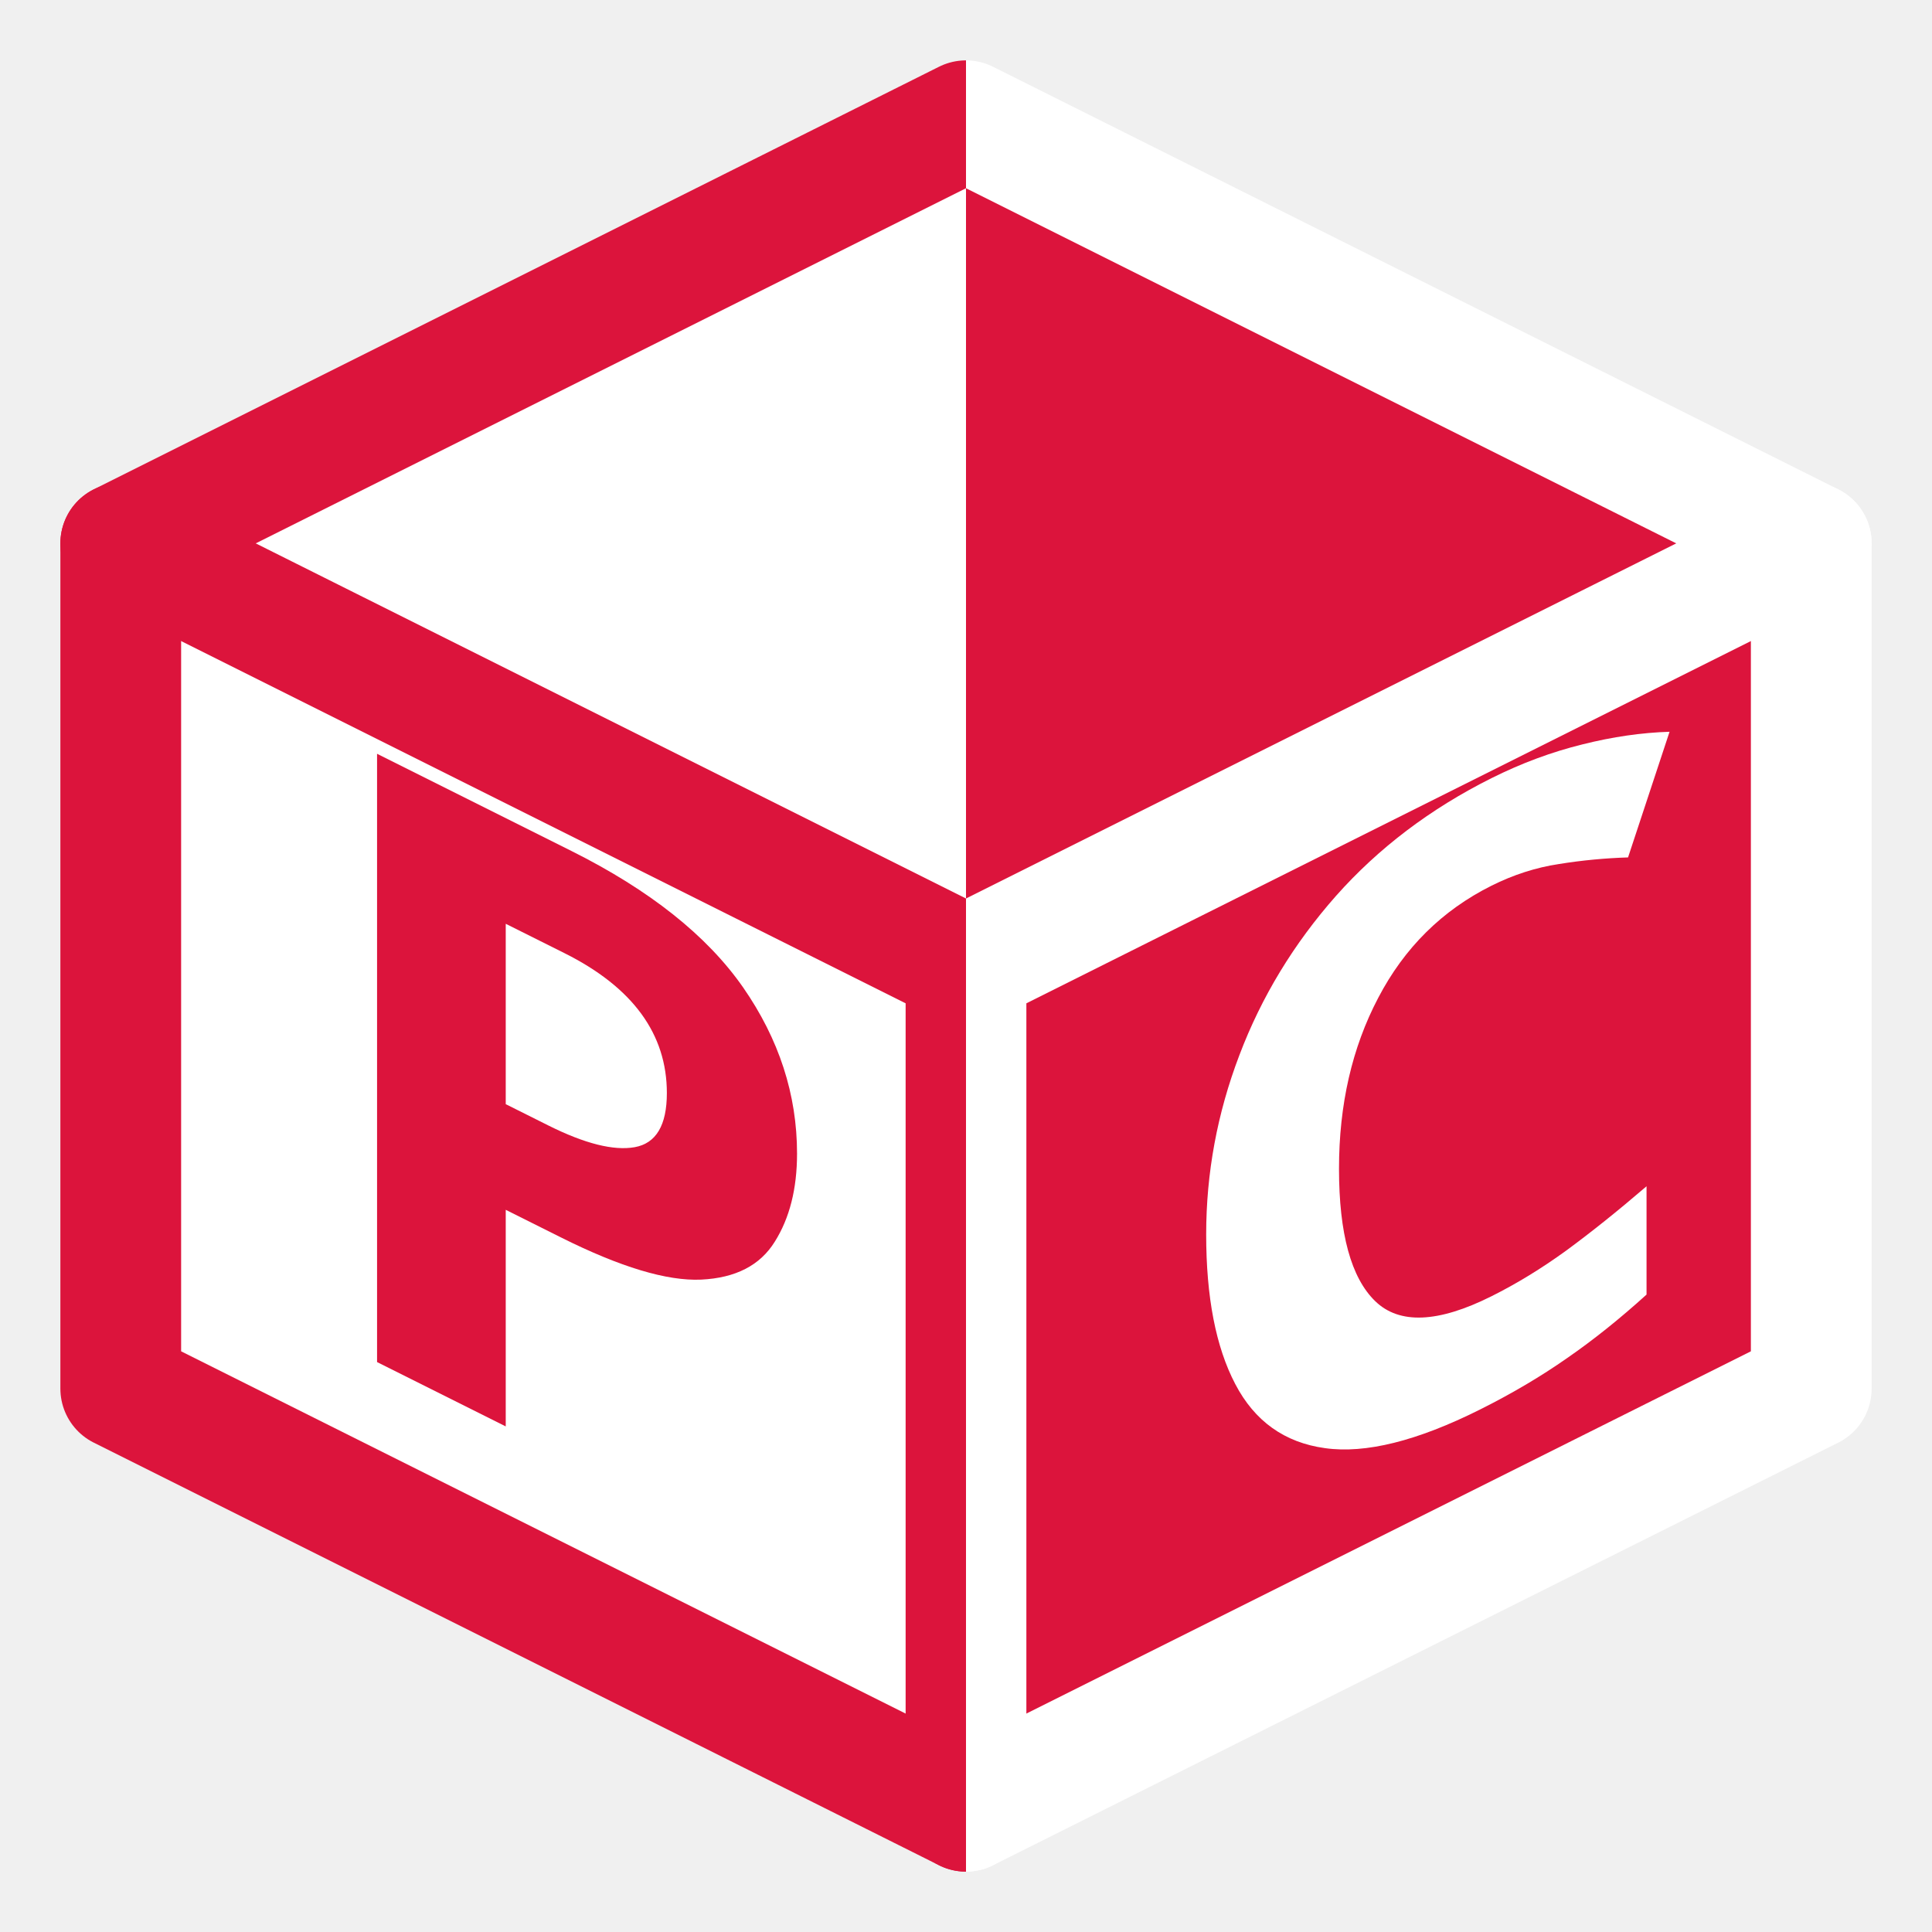
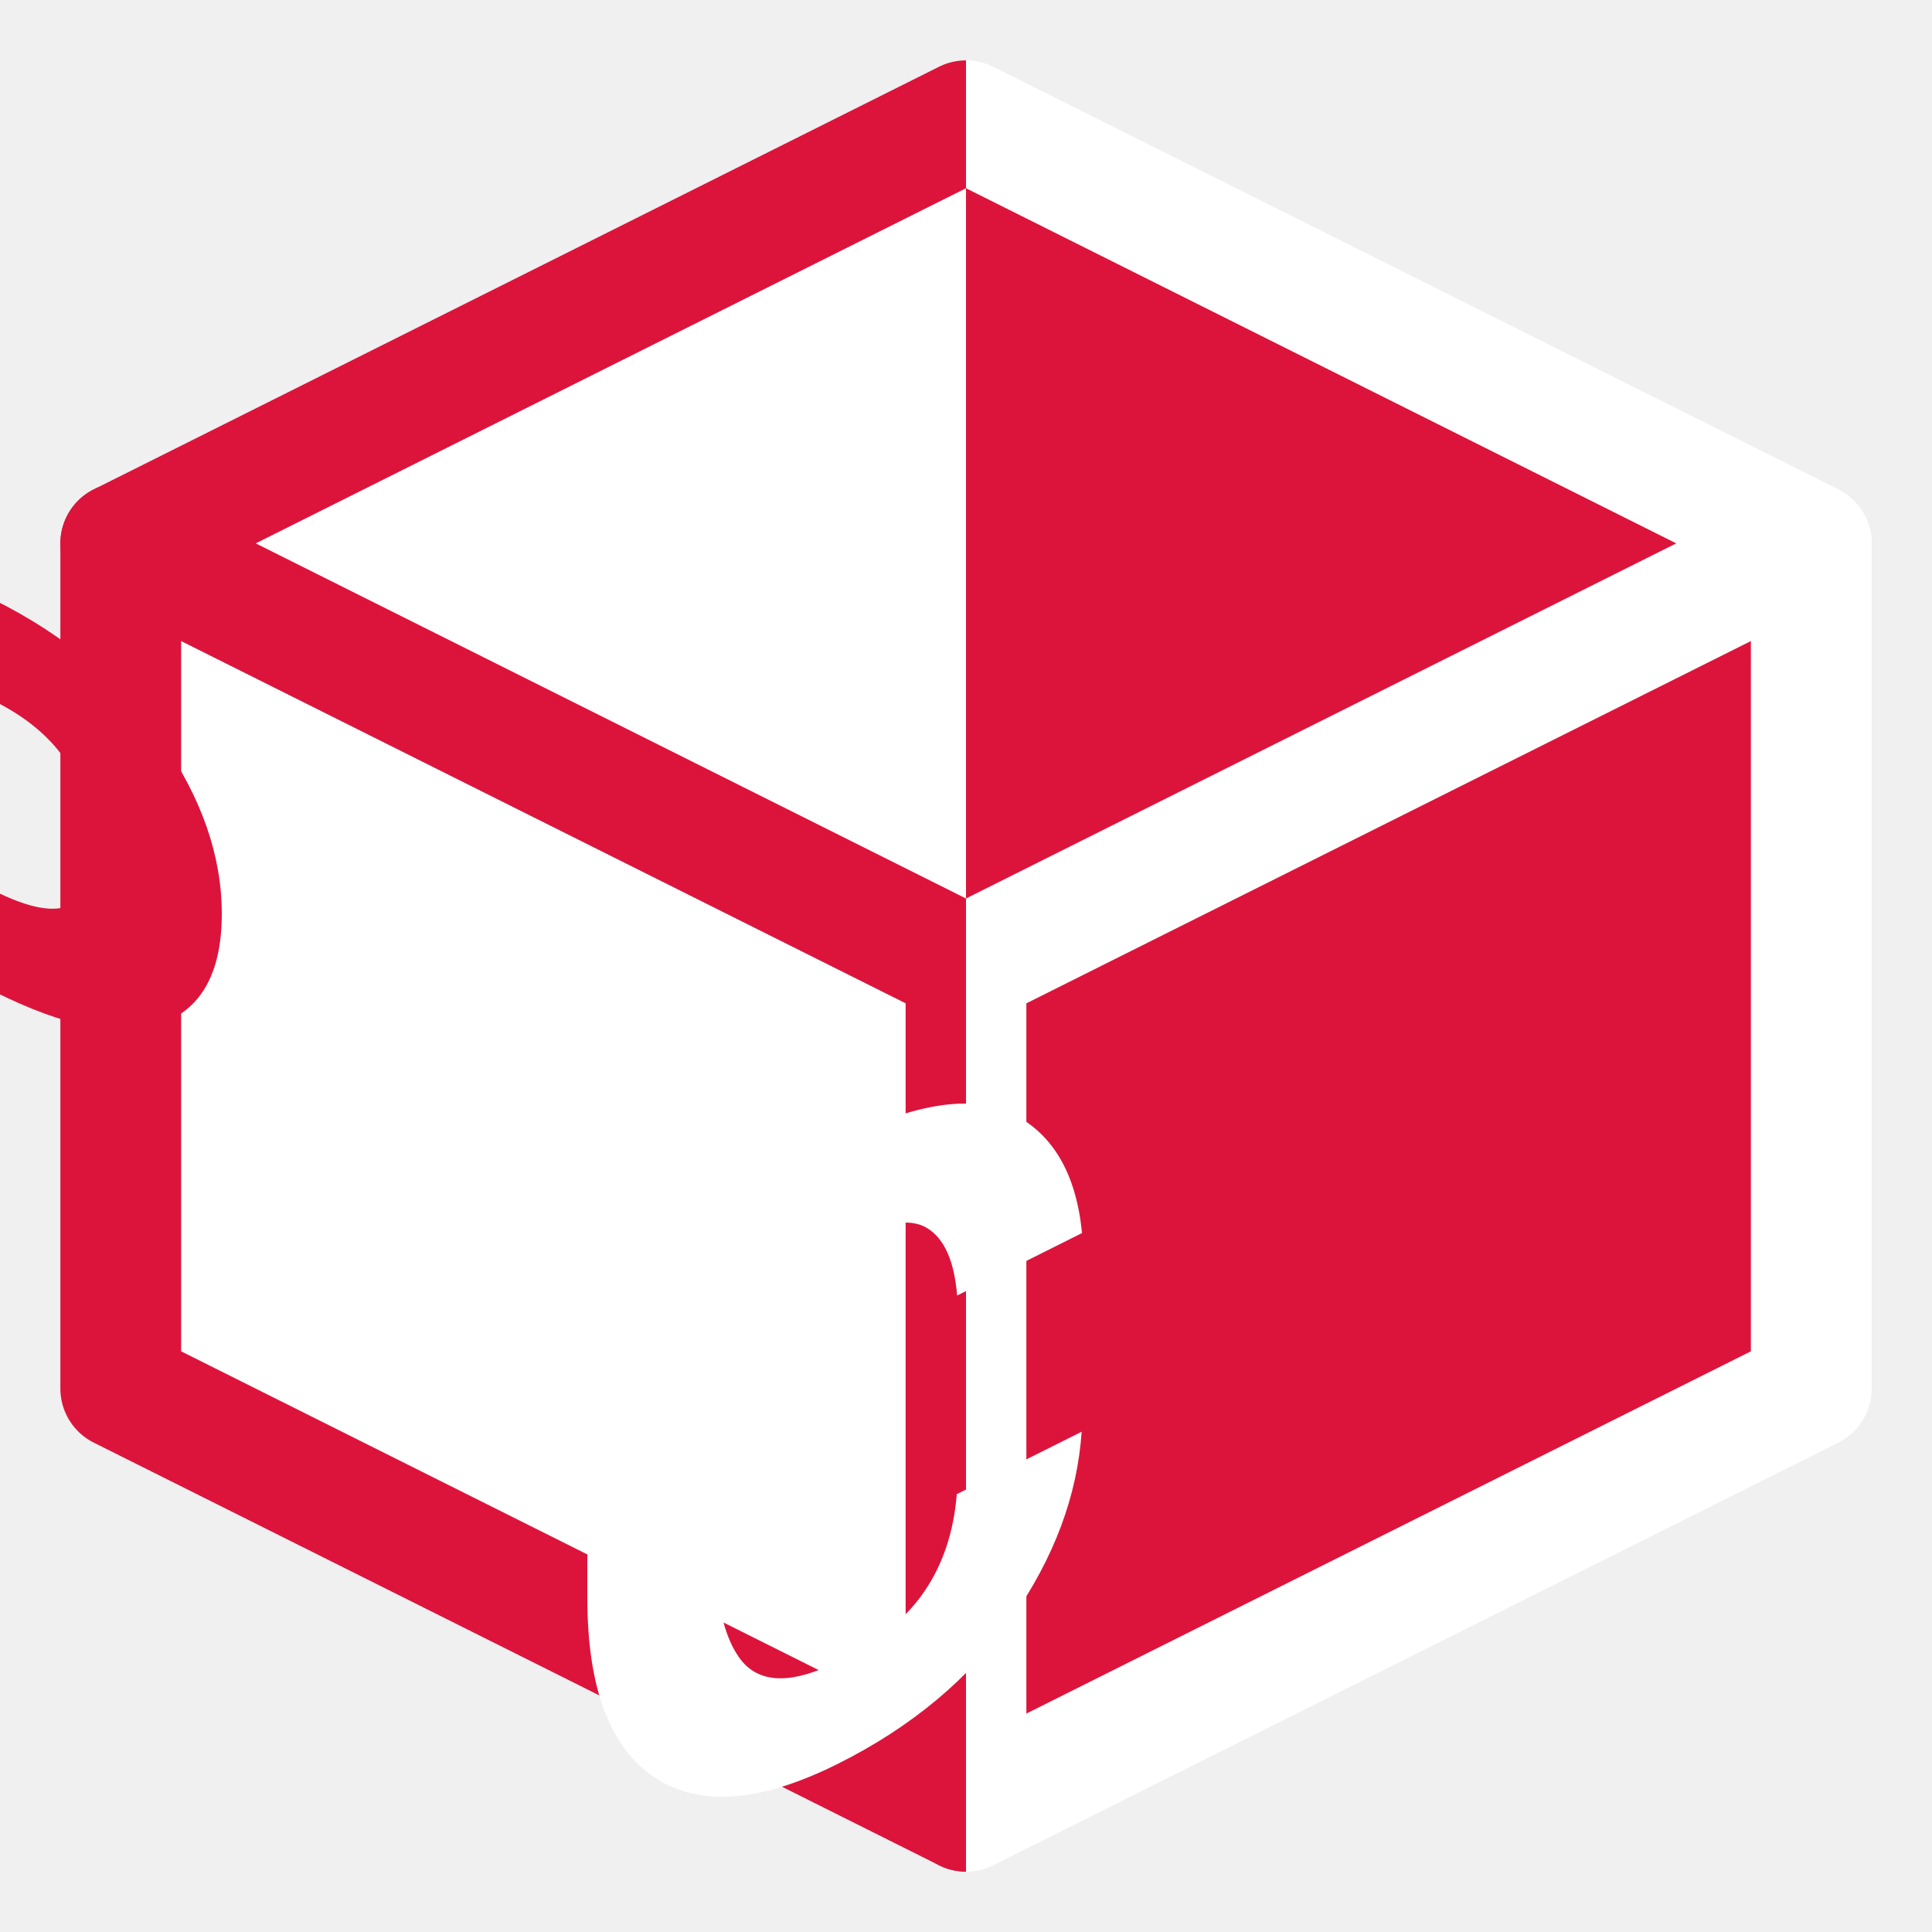
<svg xmlns="http://www.w3.org/2000/svg" xmlns:xlink="http://www.w3.org/1999/xlink" width="80mm" height="80mm" viewBox="0 0 80 80" version="1.1" id="svg5">
  <defs id="defs2">
    <clipPath clipPathUnits="userSpaceOnUse" id="clipPath1329">
      <path id="path1331" style="display:inline;fill:#ff00ff;stroke-width:24.775;stroke-linecap:round;stroke-linejoin:round;stroke-miterlimit:4;stroke-dasharray:none" d="M 180.233,-66.54 6.048,21.389 V 197.248 L 180.233,109.319 Z" />
    </clipPath>
    <clipPath clipPathUnits="userSpaceOnUse" id="clipPath1678">
      <path id="path1680" style="display:inline;fill:#ff00ff;stroke-width:4.955;stroke-linecap:round;stroke-linejoin:round;stroke-miterlimit:4;stroke-dasharray:none" d="m 6.048,21.39 34.837,17.586 V 74.147 L 6.048,56.561 Z" />
    </clipPath>
    <clipPath clipPathUnits="userSpaceOnUse" id="clipPath1689">
      <path id="path1691" style="display:inline;fill:#ff00ff;stroke-width:4.955;stroke-linecap:round;stroke-linejoin:round;stroke-miterlimit:4;stroke-dasharray:none" d="m 75.722,21.39 -34.837,17.586 3e-6,35.172 34.837,-17.586 z" />
    </clipPath>
    <clipPath clipPathUnits="userSpaceOnUse" id="clipPath26139">
      <rect style="display:inline;opacity:1;fill:#800080;stroke:none;stroke-width:0;stroke-linecap:round;stroke-linejoin:round;stroke-miterlimit:4;stroke-dasharray:none" id="rect26141" width="40" height="80" x="0" y="0" />
    </clipPath>
    <clipPath clipPathUnits="userSpaceOnUse" id="clipPath26147">
      <rect style="display:inline;opacity:1;fill:#ff00ff;stroke:none;stroke-width:0;stroke-linecap:round;stroke-linejoin:round;stroke-miterlimit:4;stroke-dasharray:none" id="rect26149" width="40" height="80" x="40" y="0" />
    </clipPath>
    <clipPath clipPathUnits="userSpaceOnUse" id="clipPath1807">
      <use x="0" y="0" xlink:href="#rect2184" id="use1809" style="display:inline;opacity:1" width="100%" height="100%" />
    </clipPath>
    <clipPath clipPathUnits="userSpaceOnUse" id="clipPath1833">
      <use x="0" y="0" xlink:href="#rect2049" id="use1835" style="display:inline;opacity:1" width="100%" height="100%" />
    </clipPath>
    <clipPath clipPathUnits="userSpaceOnUse" id="clipPath2062">
      <use x="0" y="0" xlink:href="#path2747" id="use2064" style="display:inline;opacity:1" width="100%" height="100%" />
    </clipPath>
    <clipPath clipPathUnits="userSpaceOnUse" id="clipPath2066">
      <use x="0" y="0" xlink:href="#path2747" id="use2068" style="display:inline;opacity:1" width="100%" height="100%" />
    </clipPath>
    <clipPath clipPathUnits="userSpaceOnUse" id="clipPath2078">
      <use x="0" y="0" xlink:href="#rect2184" id="use2080" style="display:inline;opacity:1" width="100%" height="100%" clip-path="url(#clipPath2062)" />
    </clipPath>
    <clipPath clipPathUnits="userSpaceOnUse" id="clipPath2082">
      <use x="0" y="0" xlink:href="#rect2049" id="use2084" style="display:inline;opacity:1" width="100%" height="100%" clip-path="url(#clipPath2066)" />
    </clipPath>
    <clipPath clipPathUnits="userSpaceOnUse" id="clipPath6859">
      <use x="0" y="0" xlink:href="#path6732" id="use6861" style="display:inline;opacity:1" width="100%" height="100%" />
    </clipPath>
    <clipPath clipPathUnits="userSpaceOnUse" id="clipPath6863">
      <use x="0" y="0" xlink:href="#path6732" id="use6865" style="display:inline;opacity:1" width="100%" height="100%" />
    </clipPath>
  </defs>
  <g id="layer7" style="display:none;opacity:1">
    <g id="layer17" style="display:inline">
      <rect style="display:inline;opacity:1;fill:#ff00ff;stroke:none;stroke-width:0;stroke-linecap:round;stroke-linejoin:round;stroke-miterlimit:4;stroke-dasharray:none" id="rect2184" width="40" height="80" x="40" y="0" />
      <rect style="display:inline;opacity:1;fill:#800080;stroke:none;stroke-width:0;stroke-linecap:round;stroke-linejoin:round;stroke-miterlimit:4;stroke-dasharray:none" id="rect2049" width="40" height="80" x="0" y="0" />
      <path style="display:inline;opacity:1;fill:#008080;stroke:none;stroke-width:0.284px;stroke-linecap:butt;stroke-linejoin:miter;stroke-opacity:1" d="M 5,22.5 V 57.5 L 40,75 75,57.5 V 22.5 L 40,5 Z" id="path6732" />
      <path style="display:inline;opacity:1;fill:#00ffff;stroke:none;stroke-width:0.249px;stroke-linecap:butt;stroke-linejoin:miter;stroke-opacity:1" d="m 9.33,24.665 v 30.67 L 40,70.67 70.67,55.335 V 24.665 L 40,9.33 Z" id="path2747" />
    </g>
    <g id="layer18" style="display:inline">
      <rect style="display:inline;fill:#ffff00;stroke:none;stroke-width:8.522;stroke-linecap:round;stroke-linejoin:round;stroke-miterlimit:4;stroke-dasharray:none" id="rect2581" width="39.131" height="35" x="-83.853" y="60" transform="matrix(-0.8944268,0.4472143,0,1,0,0)" />
      <rect style="display:inline;fill:#808000;stroke:none;stroke-width:8.522;stroke-linecap:round;stroke-linejoin:round;stroke-miterlimit:4;stroke-dasharray:none" id="rect2477" width="39.131" height="35" x="5.59" y="20" transform="matrix(0.8944268,0.4472143,0,1,0,0)" />
      <path style="display:inline;fill:none;stroke:#00ff00;stroke-width:0.284px;stroke-linecap:butt;stroke-linejoin:miter;stroke-opacity:1" d="M 40,40 V 75" id="path1379" />
      <path style="display:inline;fill:none;stroke:#00ff00;stroke-width:0.284px;stroke-linecap:butt;stroke-linejoin:miter;stroke-opacity:1" d="M 40,40 5,57.5" id="path1887" />
      <path style="display:inline;fill:none;stroke:#00ff00;stroke-width:0.284px;stroke-linecap:butt;stroke-linejoin:miter;stroke-opacity:1" d="M 5,22.5 40,40" id="path1927" />
      <path style="display:inline;fill:none;stroke:#00ff00;stroke-width:0.284px;stroke-linecap:butt;stroke-linejoin:miter;stroke-opacity:1" d="M 75,22.5 40,40" id="path2009" />
      <path style="display:inline;fill:none;stroke:#00ff00;stroke-width:0.284px;stroke-linecap:butt;stroke-linejoin:miter;stroke-opacity:1" d="M 40,5 V 40" id="path2011" />
      <path style="display:inline;fill:none;stroke:#00ff00;stroke-width:0.284px;stroke-linecap:butt;stroke-linejoin:miter;stroke-opacity:1" d="M 40,40 75,57.5" id="path2013" />
      <path style="display:inline;fill:none;stroke:#00ff00;stroke-width:0.284px;stroke-linecap:butt;stroke-linejoin:miter;stroke-opacity:1" d="m 75,22.5 v 35" id="path2015" />
      <path style="display:inline;fill:none;stroke:#00ff00;stroke-width:0.284px;stroke-linecap:butt;stroke-linejoin:miter;stroke-opacity:1" d="m 5,22.5 v 35" id="path2017" />
      <path style="display:inline;fill:none;stroke:#00ff00;stroke-width:0.284px;stroke-linecap:butt;stroke-linejoin:miter;stroke-opacity:1" d="M 5,57.5 40,75" id="path2019" />
      <path style="display:inline;fill:none;stroke:#00ff00;stroke-width:0.284px;stroke-linecap:butt;stroke-linejoin:miter;stroke-opacity:1" d="M 40,5 75,22.5" id="path2021" />
      <path style="display:inline;fill:none;stroke:#00ff00;stroke-width:0.284px;stroke-linecap:butt;stroke-linejoin:miter;stroke-opacity:1" d="M 40,5 5,22.5" id="path2023" />
      <path style="display:inline;fill:none;stroke:#00ff00;stroke-width:0.284px;stroke-linecap:butt;stroke-linejoin:miter;stroke-opacity:1" d="M 75,57.5 40,75" id="path2025" />
    </g>
  </g>
  <g id="layer25" style="display:inline">
    <g id="layer27" style="display:none">
      <rect style="display:inline;opacity:1;fill:#dc143c;fill-opacity:1;stroke:none;stroke-width:0;stroke-linecap:round;stroke-linejoin:round;stroke-miterlimit:4;stroke-dasharray:none" id="rect2311" width="40" height="80" x="40" y="0" />
    </g>
    <g id="layer26" style="display:none">
      <rect style="display:inline;opacity:1;fill:#ffffff;fill-opacity:1;stroke:none;stroke-width:0;stroke-linecap:round;stroke-linejoin:round;stroke-miterlimit:4;stroke-dasharray:none" id="rect2313" width="40" height="80" x="0" y="0" />
    </g>
    <g id="layer28" style="display:inline">
      <use x="0" y="0" xlink:href="#rect2311" id="use6834" style="display:inline" width="100%" height="100%" clip-path="url(#clipPath6859)" />
    </g>
    <g id="layer29" style="display:inline">
      <use x="0" y="0" xlink:href="#rect2313" id="use6838" style="display:inline" width="100%" height="100%" clip-path="url(#clipPath6863)" />
    </g>
  </g>
  <g id="layer8" style="display:inline">
    <g id="layer23" style="display:none">
      <path style="display:inline;fill:none;stroke:#ffffff;stroke-width:5;stroke-linecap:round;stroke-linejoin:round;stroke-miterlimit:4;stroke-dasharray:none;stroke-opacity:1" d="M 40,5 75,22.5 V 57.5 L 40,75" id="path19613" clip-path="none" />
    </g>
    <g id="layer20" style="display:none">
      <path style="display:inline;fill:none;stroke:#dc143c;stroke-width:5;stroke-linecap:round;stroke-linejoin:round;stroke-miterlimit:4;stroke-dasharray:none;stroke-opacity:1" d="M 40,5 5,22.5 v 35 l 35,17.5" id="path12886" clip-path="none" />
    </g>
    <g id="layer22" style="display:inline">
      <use x="0" y="0" xlink:href="#path19613" id="use1804" style="display:inline" clip-path="url(#clipPath1807)" width="100%" height="100%" />
    </g>
    <g id="layer21" style="display:inline">
      <use x="0" y="0" xlink:href="#path12886" id="use1829" style="display:inline" clip-path="url(#clipPath1833)" width="100%" height="100%" />
    </g>
  </g>
  <g id="layer11" style="display:inline">
    <g id="layer24" style="display:none">
      <path style="display:inline;fill:none;fill-opacity:1;stroke:#ffffff;stroke-width:5;stroke-linecap:round;stroke-linejoin:round;stroke-miterlimit:4;stroke-dasharray:none;stroke-opacity:1" d="M 75,22.5 40,40 40,75" id="path26077" clip-path="none" />
    </g>
    <g id="layer6" style="display:none">
      <path style="display:inline;fill:none;fill-opacity:1;stroke:#dc143c;stroke-width:5;stroke-linecap:round;stroke-linejoin:round;stroke-miterlimit:4;stroke-dasharray:none;stroke-opacity:1" d="m 5,22.5 35,17.5 1.09e-4,35" id="path19833" clip-path="none" />
    </g>
    <g id="layer12" style="display:inline">
      <use x="0" y="0" xlink:href="#path26077" id="use2070" style="display:inline" clip-path="url(#clipPath2078)" width="100%" height="100%" />
    </g>
    <g id="layer13" style="display:inline">
      <use x="0" y="0" xlink:href="#path19833" id="use2074" style="display:inline" clip-path="url(#clipPath2082)" width="100%" height="100%" />
    </g>
  </g>
  <g id="layer30" style="display:inline">
-     <text xml:space="preserve" style="font-style:normal;font-variant:normal;font-weight:normal;font-stretch:normal;font-size:35.278px;line-height:1.25;font-family:Calibri;-inkscape-font-specification:Calibri;fill:#dc143c;fill-opacity:1;stroke:none;stroke-width:0.265" x="12.44" y="48.593" id="text8344" transform="skewY(26.565)">
-       <tspan id="tspan8342" style="font-style:normal;font-variant:normal;font-weight:bold;font-stretch:normal;font-size:35.278px;font-family:Calibri;-inkscape-font-specification:Calibri;fill:#dc143c;fill-opacity:1;stroke-width:0.265" x="12.44" y="48.593">P</tspan>
+     <text xml:space="preserve" style="font-style:normal;font-variant:normal;font-weight:normal;font-stretch:normal;font-size:35.278px;line-height:1.25;font-family:Calibri;-inkscape-font-specification:Calibri;fill:#dc143c;fill-opacity:1;stroke:none;stroke-width:0.265" x="22.035" y="50.04" id="text8344" transform="skewY(26.565)">
+       <tspan id="tspan8342" style="font-style:normal;font-variant:normal;font-weight:bold;font-stretch:normal;font-size:35.278px;font-family:Roboto;-inkscape-font-specification:'Roboto Bold';text-align:center;text-anchor:middle;fill:#dc143c;fill-opacity:1;stroke-width:0.265" x="22.035" y="50.04">P</tspan>
    </text>
-     <text xml:space="preserve" style="font-style:normal;font-variant:normal;font-weight:normal;font-stretch:normal;font-size:35.278px;line-height:1.25;font-family:Calibri;-inkscape-font-specification:Calibri;fill:#dc143c;fill-opacity:1;stroke:none;stroke-width:0.265" x="47.897" y="88.645" id="text25773" transform="skewY(-26.565)">
-       <tspan id="tspan25771" style="font-style:normal;font-variant:normal;font-weight:bold;font-stretch:normal;font-size:35.278px;font-family:Calibri;-inkscape-font-specification:Calibri;fill:#ffffff;fill-opacity:1;stroke-width:0.265" x="47.897" y="88.645">C</tspan>
+     <text xml:space="preserve" style="font-style:normal;font-variant:normal;font-weight:normal;font-stretch:normal;font-size:35.278px;line-height:1.25;font-family:Calibri;-inkscape-font-specification:Calibri;fill:#dc143c;fill-opacity:1;stroke:none;stroke-width:0.265" x="57.319" y="90.04" id="text25773" transform="skewY(-26.565)">
+       <tspan id="tspan25771" style="font-style:normal;font-variant:normal;font-weight:bold;font-stretch:normal;font-size:35.278px;font-family:Roboto;-inkscape-font-specification:'Roboto Bold';text-align:center;text-anchor:middle;fill:#ffffff;fill-opacity:1;stroke-width:0.265" x="57.319" y="90.04">C</tspan>
    </text>
  </g>
</svg>
